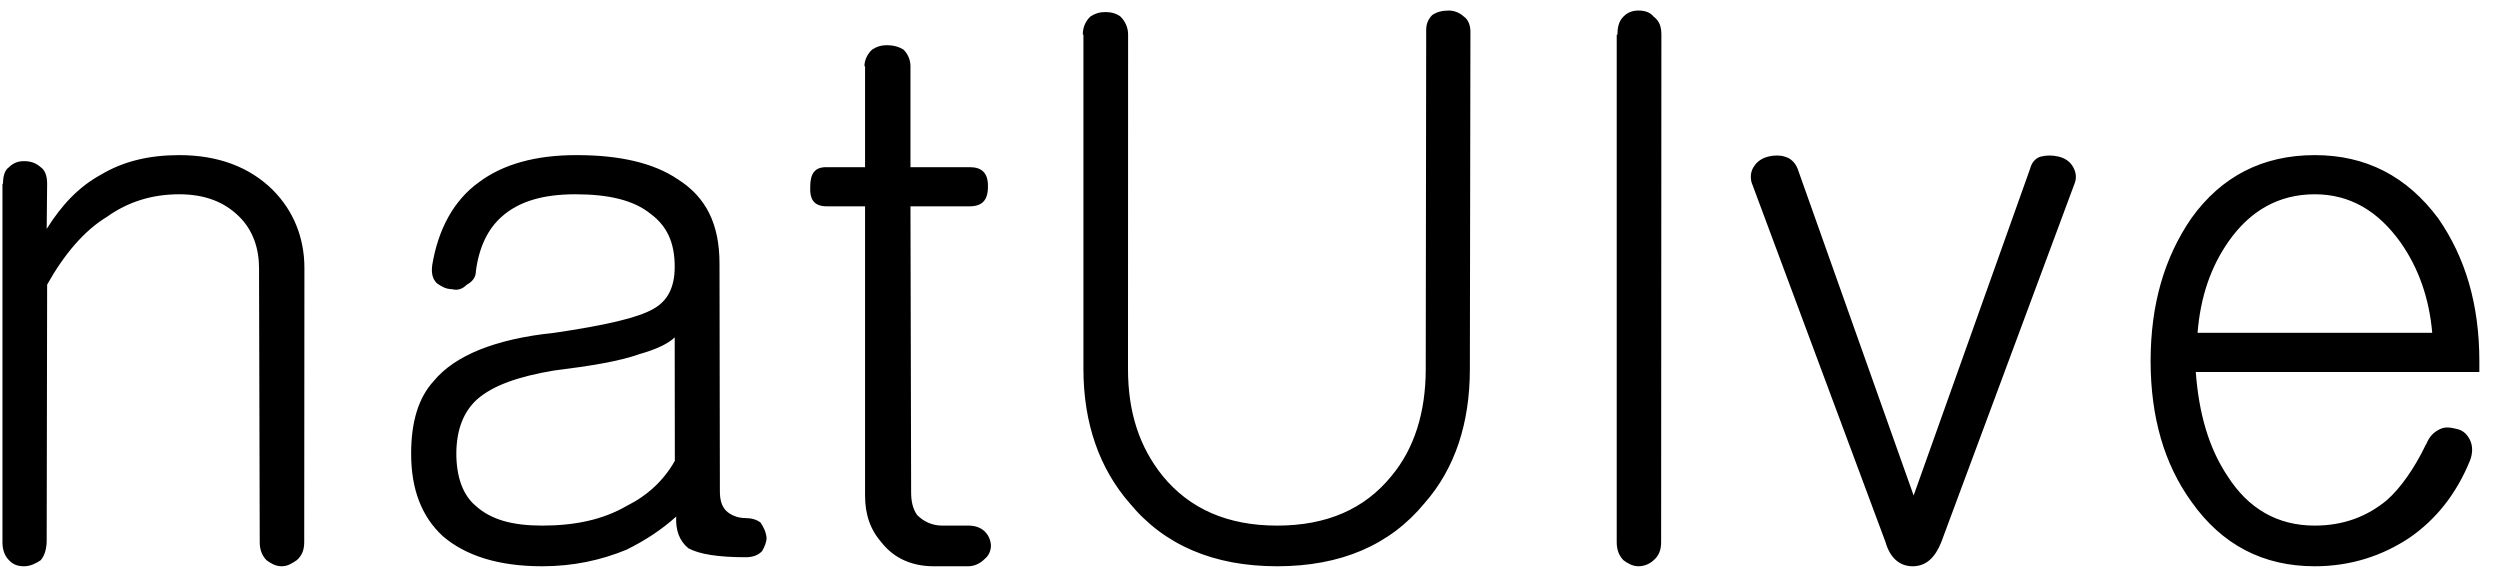
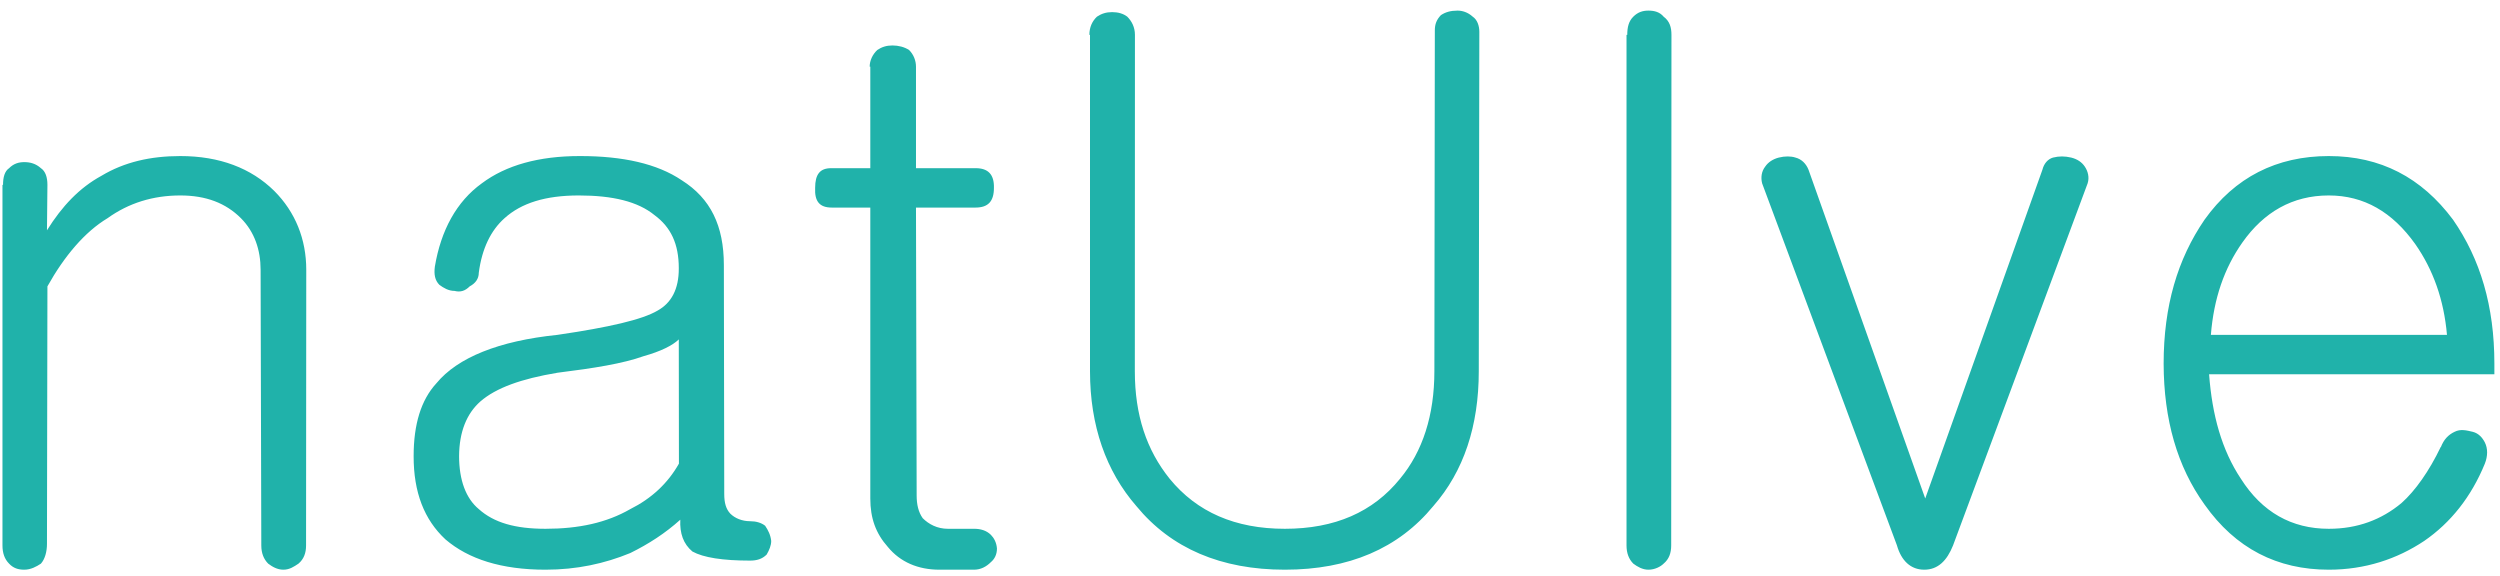
- <svg xmlns="http://www.w3.org/2000/svg" width="166" height="39" viewBox="0 0 166 39">
-   <path d="M.163 12.2V36c0 .5.137.9.437 1.2.28.3.6.4 1 .4.43 0 .8-.2 1.1-.4.27-.3.4-.8.4-1.3l.03-17c1.116-2 2.47-3.6 3.97-4.5 1.39-1 3-1.5 4.8-1.5 1.693 0 3 .5 4 1.5.9.9 1.3 2.1 1.3 3.4l.046 18.2c0 .5.154.9.454 1.2.264.2.6.4 1 .4.412 0 .7-.2 1-.4.353-.3.5-.7.5-1.2l.013-18.2c0-2-.713-3.8-2.113-5.2-1.524-1.5-3.6-2.3-6.2-2.3-1.975 0-3.7.4-5.2 1.3-1.465.8-2.6 2-3.6 3.6l.03-3c0-.5-.13-.9-.43-1.1-.336-.3-.7-.4-1.1-.4-.368 0-.7.1-1 .4-.293.2-.4.6-.4 1.1zm38.09-1.9c-2.68 0-4.853.6-6.453 1.8-1.666 1.2-2.7 3.1-3.1 5.5-.065.5 0 .9.3 1.2.273.2.6.4 1 .4.39.1.7 0 1-.3.378-.2.6-.5.6-.9.209-1.6.8-2.8 1.7-3.6 1.109-1 2.7-1.5 4.9-1.5 2.238 0 3.9.4 5 1.3 1.082.8 1.6 1.9 1.6 3.5.009 1.4-.5 2.3-1.4 2.8-1.016.6-3.2 1.1-6.6 1.6-3.89.4-6.6 1.5-8 3.2-1.01 1.1-1.5 2.7-1.5 4.8-.005 2.4.7 4.2 2.1 5.5 1.516 1.3 3.7 2 6.6 2 2.062 0 3.9-.4 5.6-1.1 1.215-.6 2.3-1.3 3.3-2.2-.044.9.2 1.6.8 2.1.72.4 2 .6 3.8.6.445 0 .8-.1 1.1-.4.174-.3.3-.6.3-.9-.046-.4-.2-.7-.4-1-.252-.2-.6-.3-1-.3-.528 0-1-.2-1.3-.5-.281-.3-.4-.7-.4-1.3l-.025-15.1c0-2.6-.875-4.4-2.775-5.6-1.627-1.1-3.9-1.6-6.7-1.6zm6.556 20.3c-.734 1.3-1.809 2.3-3.209 3-1.56.9-3.4 1.3-5.6 1.3-1.99 0-3.4-.4-4.4-1.3-.844-.7-1.3-1.9-1.3-3.5.01-1.6.5-2.8 1.4-3.6 1.034-.9 2.7-1.5 5.1-1.9 2.41-.3 4.3-.6 5.7-1.1 1.08-.3 1.9-.7 2.3-1.1l.009 8.2zM57.44 4.4v6.7h-2.584c-.733 0-1.057.4-1.057 1.3-.043.9.3 1.3 1.1 1.3h2.541v19.2c0 1.3.359 2.3 1.159 3.2.82 1 2 1.5 3.4 1.5h2.284c.447 0 .816-.2 1.116-.5.24-.2.4-.5.4-.9-.032-.4-.2-.7-.4-.9-.302-.3-.7-.4-1.1-.4h-1.738c-.702 0-1.262-.3-1.662-.7-.284-.4-.4-.9-.4-1.5l-.044-19h3.924c.83 0 1.22-.4 1.22-1.3.024-.9-.4-1.3-1.2-1.3h-3.944V4.4c0-.4-.156-.8-.456-1.1-.31-.2-.7-.3-1.1-.3-.39 0-.7.1-1 .3-.315.3-.5.7-.5 1.1zm14.5-2.1v22.2c0 3.6 1.059 6.6 3.059 8.9 2.3 2.8 5.6 4.2 9.8 4.2 4.223 0 7.5-1.4 9.8-4.2 2.016-2.3 3-5.3 3-8.9l.037-22.4c0-.4-.137-.8-.437-1-.329-.3-.7-.4-1-.4-.461 0-.8.1-1.1.3-.287.3-.4.6-.4 1l-.03 22.5c0 2.9-.77 5.3-2.27 7.1-1.782 2.2-4.3 3.3-7.6 3.3-3.273 0-5.8-1.1-7.6-3.3-1.527-1.9-2.3-4.2-2.3-7.1l.007-22.2c0-.5-.207-.9-.507-1.2-.258-.2-.6-.3-1-.3-.39 0-.7.1-1 .3-.316.3-.5.7-.5 1.2zm35.41 0V36c0 .5.149.9.449 1.2.268.2.6.4 1 .4.417 0 .8-.2 1-.4.358-.3.5-.7.5-1.2l.017-33.7c0-.5-.117-.9-.517-1.2-.248-.3-.6-.4-1-.4-.38 0-.7.1-1 .4-.306.3-.4.7-.4 1.2zM125.199 36c.287 1 .901 1.6 1.801 1.6.91 0 1.5-.6 1.9-1.6l8.884-23.9c.128-.4.016-.8-.184-1.1-.199-.3-.5-.5-.9-.6-.431-.1-.8-.1-1.2 0-.348.1-.6.4-.7.8l-7.735 21.7-7.704-21.7c-.16-.4-.461-.7-.861-.8-.303-.1-.7-.1-1.1 0-.383.1-.7.3-.9.6-.233.3-.3.7-.2 1.1l8.9 23.9zm35.889-6.5c-.766 1.6-1.688 2.9-2.588 3.7-1.32 1.1-2.9 1.7-4.8 1.7-2.454 0-4.4-1.1-5.8-3.3-1.263-1.9-1.9-4.2-2.1-6.9h18.829V24c0-3.8-.929-6.9-2.729-9.5-2.088-2.8-4.8-4.2-8.2-4.2-3.443 0-6.2 1.4-8.2 4.2-1.782 2.6-2.7 5.7-2.7 9.5.009 3.7.9 6.8 2.7 9.3 2.046 2.9 4.8 4.3 8.2 4.3 2.395 0 4.5-.7 6.3-1.9 1.742-1.2 3.1-2.9 4-5.1.198-.5.2-1 0-1.4-.153-.3-.4-.6-.8-.7-.421-.1-.8-.2-1.2 0-.418.2-.7.5-.9 1zm-15.17-7.4c.192-2.4.882-4.4 2.082-6.1 1.412-2 3.3-3.1 5.7-3.1 2.332 0 4.2 1.1 5.7 3.2 1.193 1.7 1.9 3.7 2.1 6h-15.581z" fill="#000" fill-rule="evenodd" />
+ <svg xmlns="http://www.w3.org/2000/svg" width="165px" height="38px" viewBox="0 0 165 38" version="1.1">
+   <g id="Page-1" stroke="none" stroke-width="1" fill="none" fill-rule="evenodd">
+     <g id="natuive" fill="#20B2AA">
+       <path d="M0.163,12.2 L0.163,36 C0.163,36.5 0.3,36.9 0.6,37.2 C0.88,37.5 1.2,37.6 1.6,37.6 C2.03,37.6 2.4,37.4 2.7,37.2 C2.97,36.9 3.1,36.4 3.1,35.9 L3.13,18.9 C4.246,16.9 5.6,15.3 7.1,14.4 C8.49,13.4 10.1,12.9 11.9,12.9 C13.593,12.9 14.9,13.4 15.9,14.4 C16.8,15.3 17.2,16.5 17.2,17.8 L17.246,36 C17.246,36.5 17.4,36.9 17.7,37.2 C17.964,37.4 18.3,37.6 18.7,37.6 C19.112,37.6 19.4,37.4 19.7,37.2 C20.053,36.9 20.2,36.5 20.2,36 L20.213,17.8 C20.213,15.8 19.5,14 18.1,12.6 C16.576,11.1 14.5,10.3 11.9,10.3 C9.925,10.3 8.2,10.7 6.7,11.6 C5.235,12.4 4.1,13.6 3.1,15.2 L3.13,12.2 C3.13,11.7 3,11.3 2.7,11.1 C2.364,10.8 2,10.7 1.6,10.7 C1.232,10.7 0.9,10.8 0.6,11.1 C0.307,11.3 0.2,11.7 0.2,12.2 L0.163,12.2 Z M38.253,10.3 C35.573,10.3 33.4,10.9 31.8,12.1 C30.134,13.3 29.1,15.2 28.7,17.6 C28.635,18.1 28.7,18.5 29,18.8 C29.273,19 29.6,19.2 30,19.2 C30.39,19.3 30.7,19.2 31,18.9 C31.378,18.7 31.6,18.4 31.6,18 C31.809,16.4 32.4,15.2 33.3,14.4 C34.409,13.4 36,12.9 38.2,12.9 C40.438,12.9 42.1,13.3 43.2,14.2 C44.282,15 44.8,16.1 44.8,17.7 C44.809,19.1 44.3,20 43.4,20.5 C42.384,21.1 40.2,21.6 36.8,22.1 C32.91,22.5 30.2,23.6 28.8,25.3 C27.79,26.4 27.3,28 27.3,30.1 C27.295,32.5 28,34.3 29.4,35.6 C30.916,36.9 33.1,37.6 36,37.6 C38.062,37.6 39.9,37.2 41.6,36.5 C42.815,35.9 43.9,35.2 44.9,34.3 C44.856,35.2 45.1,35.9 45.7,36.4 C46.42,36.8 47.7,37 49.5,37 C49.945,37 50.3,36.9 50.6,36.6 C50.774,36.3 50.9,36 50.9,35.7 C50.854,35.3 50.7,35 50.5,34.7 C50.248,34.5 49.9,34.4 49.5,34.4 C48.972,34.4 48.5,34.2 48.2,33.9 C47.919,33.6 47.8,33.2 47.8,32.6 L47.775,17.5 C47.775,14.9 46.9,13.1 45,11.9 C43.373,10.8 41.1,10.3 38.3,10.3 L38.253,10.3 Z M44.809,30.6 C44.075,31.9 43,32.9 41.6,33.6 C40.04,34.5 38.2,34.9 36,34.9 C34.01,34.9 32.6,34.5 31.6,33.6 C30.756,32.9 30.3,31.7 30.3,30.1 C30.31,28.5 30.8,27.3 31.7,26.5 C32.734,25.6 34.4,25 36.8,24.6 C39.21,24.3 41.1,24 42.5,23.5 C43.58,23.2 44.4,22.8 44.8,22.4 L44.809,30.6 Z M57.44,4.4 L57.44,11.1 L54.856,11.1 C54.123,11.1 53.799,11.5 53.799,12.4 C53.756,13.3 54.099,13.7 54.899,13.7 L57.44,13.7 L57.44,32.9 C57.44,34.2 57.799,35.2 58.599,36.1 C59.419,37.1 60.599,37.6 61.999,37.6 L64.283,37.6 C64.73,37.6 65.099,37.4 65.399,37.1 C65.639,36.9 65.799,36.6 65.799,36.2 C65.767,35.8 65.599,35.5 65.399,35.3 C65.097,35 64.699,34.9 64.299,34.9 L62.561,34.9 C61.859,34.9 61.299,34.6 60.899,34.2 C60.615,33.8 60.499,33.3 60.499,32.7 L60.455,13.7 L64.379,13.7 C65.209,13.7 65.599,13.3 65.599,12.4 C65.623,11.5 65.199,11.1 64.399,11.1 L60.455,11.1 L60.455,4.4 C60.455,4 60.299,3.6 59.999,3.3 C59.689,3.1 59.299,3 58.899,3 C58.509,3 58.199,3.1 57.899,3.3 C57.584,3.6 57.399,4 57.399,4.4 L57.44,4.4 Z M71.94,2.3 L71.94,24.5 C71.94,28.1 72.999,31.1 74.999,33.4 C77.299,36.2 80.599,37.6 84.799,37.6 C89.022,37.6 92.299,36.2 94.599,33.4 C96.615,31.1 97.599,28.1 97.599,24.5 L97.636,2.1 C97.636,1.7 97.499,1.3 97.199,1.1 C96.87,0.8 96.499,0.7 96.199,0.7 C95.738,0.7 95.399,0.8 95.099,1 C94.812,1.3 94.699,1.6 94.699,2 L94.669,24.5 C94.669,27.4 93.899,29.8 92.399,31.6 C90.617,33.8 88.099,34.9 84.799,34.9 C81.526,34.9 78.999,33.8 77.199,31.6 C75.672,29.7 74.899,27.4 74.899,24.5 L74.906,2.3 C74.906,1.8 74.699,1.4 74.399,1.1 C74.141,0.9 73.799,0.8 73.399,0.8 C73.009,0.8 72.699,0.9 72.399,1.1 C72.083,1.4 71.899,1.8 71.899,2.3 L71.94,2.3 Z M107.35,2.3 L107.35,36 C107.35,36.5 107.499,36.9 107.799,37.2 C108.067,37.4 108.399,37.6 108.799,37.6 C109.216,37.6 109.599,37.4 109.799,37.2 C110.157,36.9 110.299,36.5 110.299,36 L110.316,2.3 C110.316,1.8 110.199,1.4 109.799,1.1 C109.551,0.8 109.199,0.7 108.799,0.7 C108.419,0.7 108.099,0.8 107.799,1.1 C107.493,1.4 107.399,1.8 107.399,2.3 L107.35,2.3 Z M125.199,36 C125.486,37 126.1,37.6 127,37.6 C127.91,37.6 128.5,37 128.9,36 L137.784,12.1 C137.912,11.7 137.8,11.3 137.6,11 C137.401,10.7 137.1,10.5 136.7,10.4 C136.269,10.3 135.9,10.3 135.5,10.4 C135.152,10.5 134.9,10.8 134.8,11.2 L127.065,32.9 L119.361,11.2 C119.201,10.8 118.9,10.5 118.5,10.4 C118.197,10.3 117.8,10.3 117.4,10.4 C117.017,10.5 116.7,10.7 116.5,11 C116.267,11.3 116.2,11.7 116.3,12.1 L125.2,36 L125.199,36 Z M161.088,29.5 C160.322,31.1 159.4,32.4 158.5,33.2 C157.18,34.3 155.6,34.9 153.7,34.9 C151.246,34.9 149.3,33.8 147.9,31.6 C146.637,29.7 146,27.4 145.8,24.7 L164.629,24.7 L164.629,24 C164.629,20.2 163.7,17.1 161.9,14.5 C159.812,11.7 157.1,10.3 153.7,10.3 C150.257,10.3 147.5,11.7 145.5,14.5 C143.718,17.1 142.8,20.2 142.8,24 C142.809,27.7 143.7,30.8 145.5,33.3 C147.546,36.2 150.3,37.6 153.7,37.6 C156.095,37.6 158.2,36.9 160,35.7 C161.742,34.5 163.1,32.8 164,30.6 C164.198,30.1 164.2,29.6 164,29.2 C163.847,28.9 163.6,28.6 163.2,28.5 C162.779,28.4 162.4,28.3 162,28.5 C161.582,28.7 161.3,29 161.1,29.5 L161.088,29.5 Z M145.918,22.1 C146.11,19.7 146.8,17.7 148,16 C149.412,14 151.3,12.9 153.7,12.9 C156.032,12.9 157.9,14 159.4,16.1 C160.593,17.8 161.3,19.8 161.5,22.1 L145.919,22.1 L145.918,22.1 Z" id="Shape" />
+     </g>
+   </g>
</svg>
